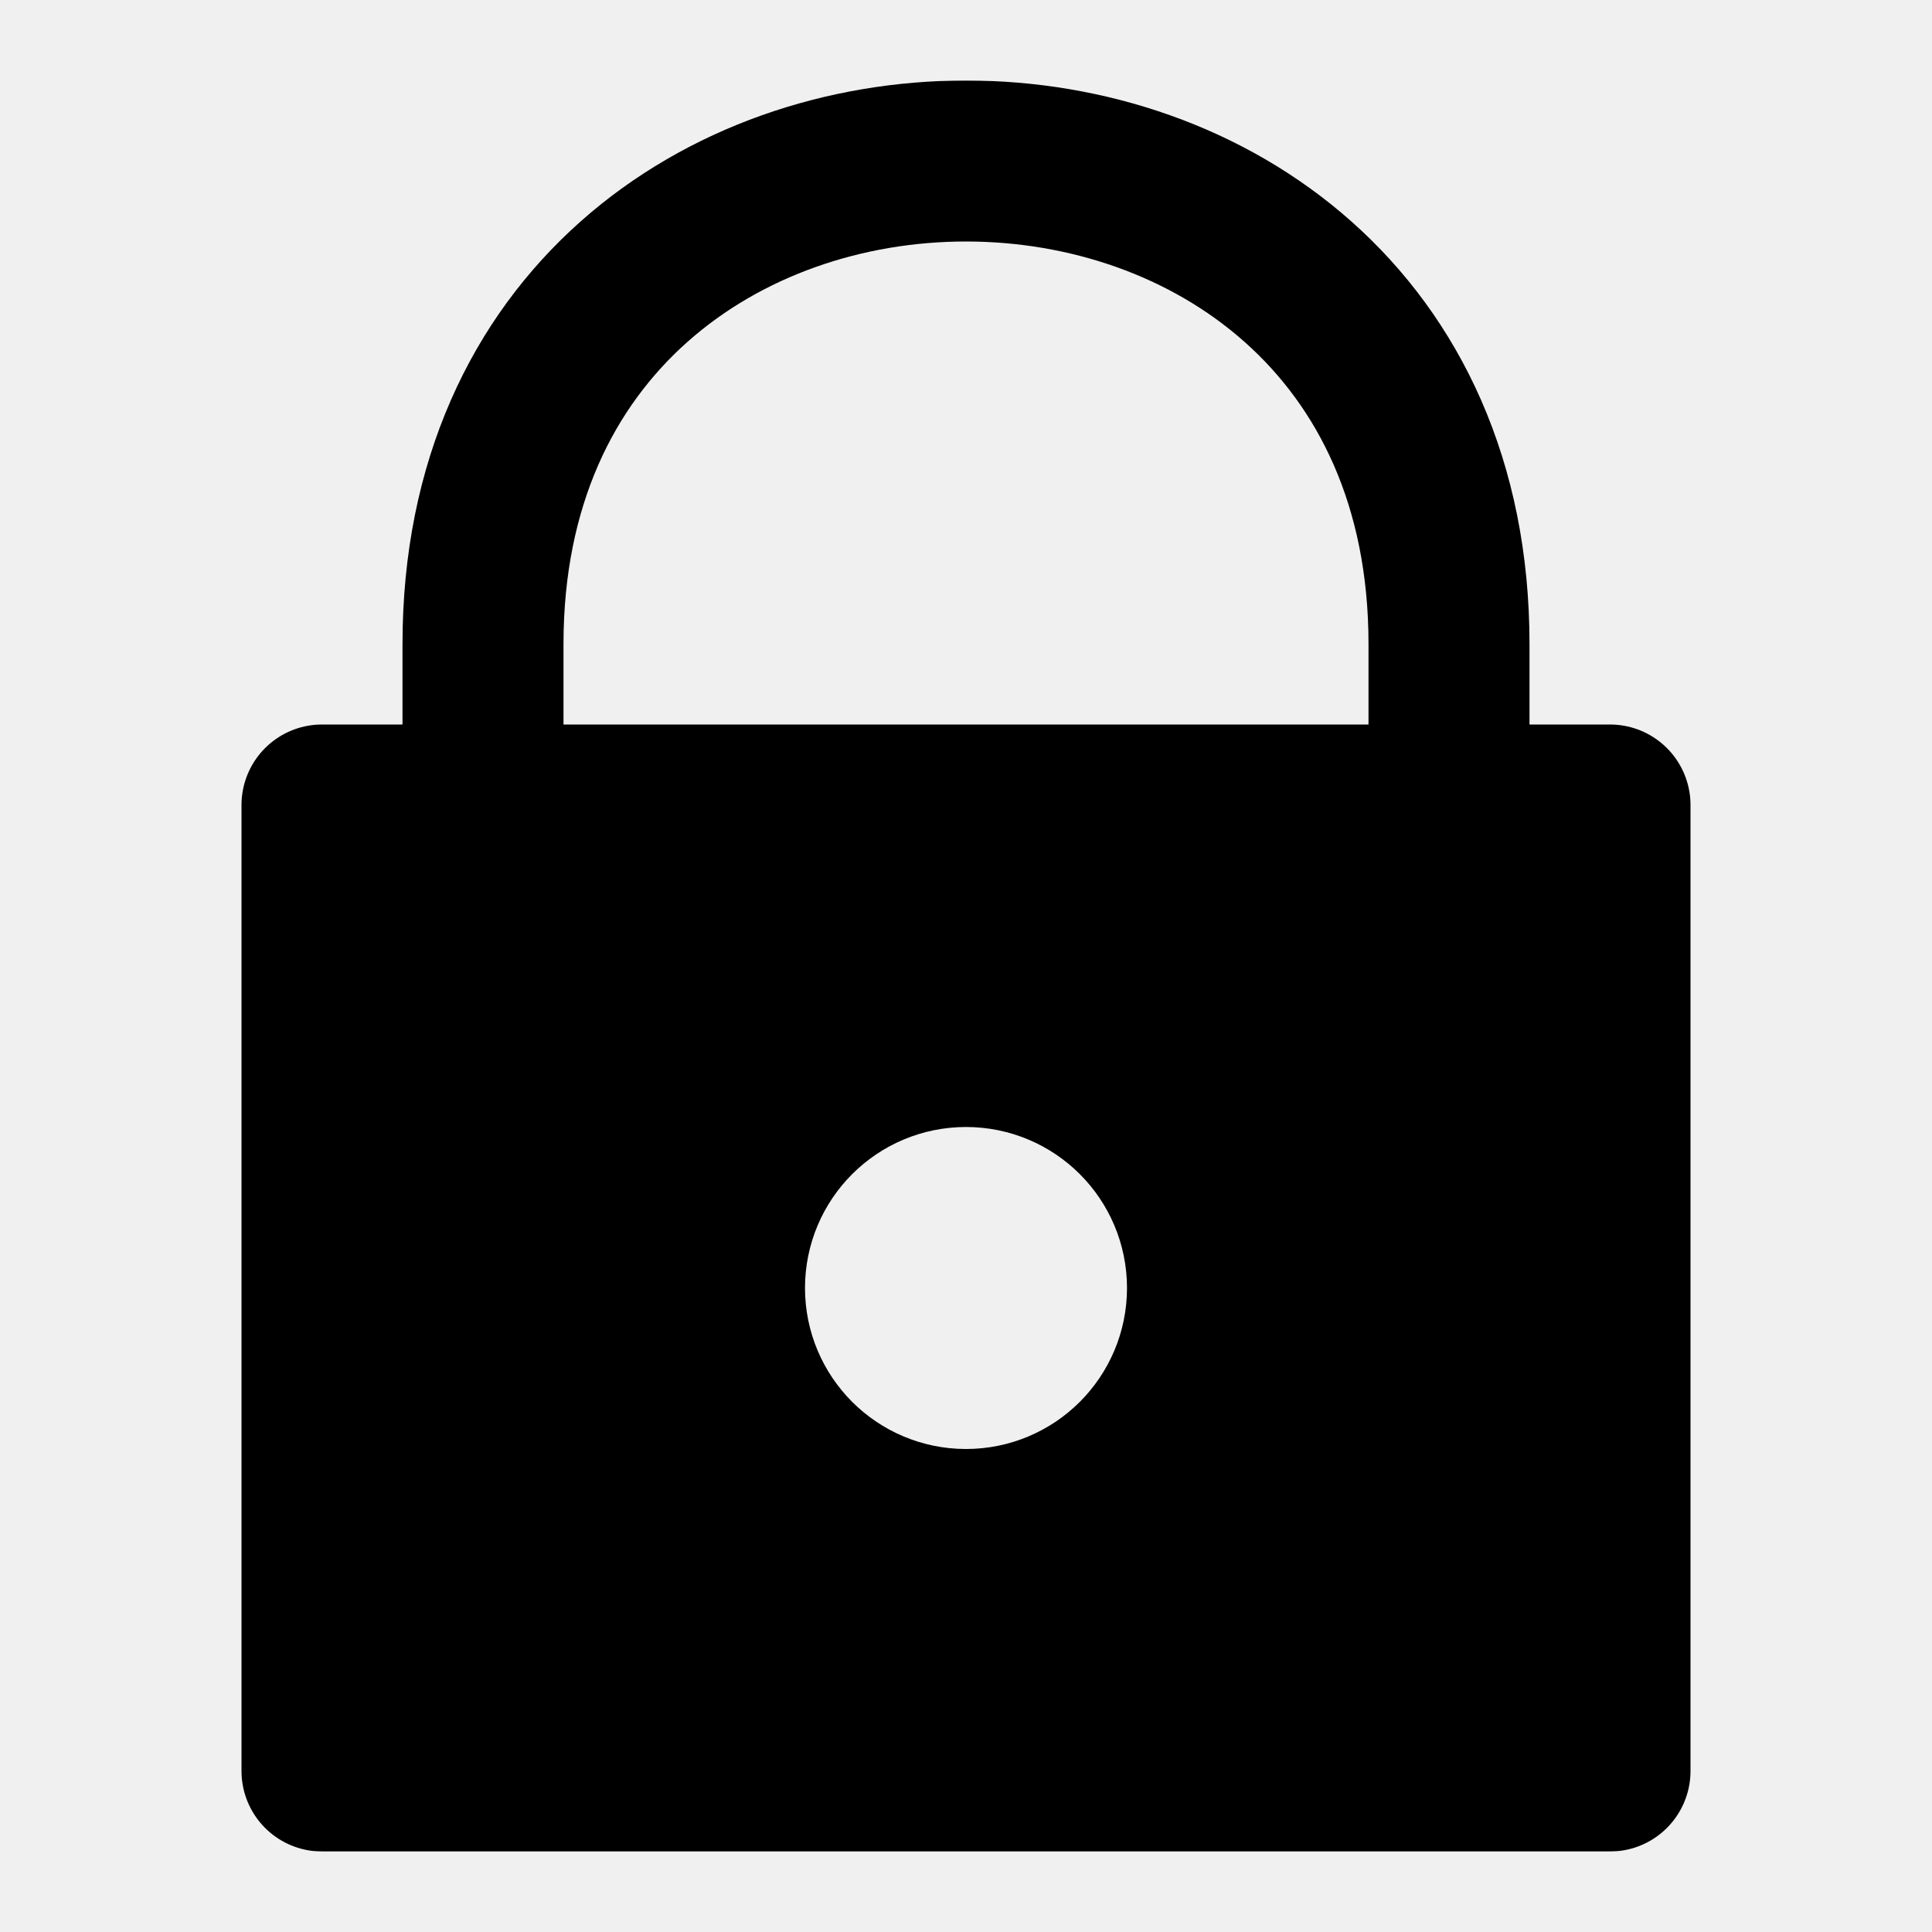
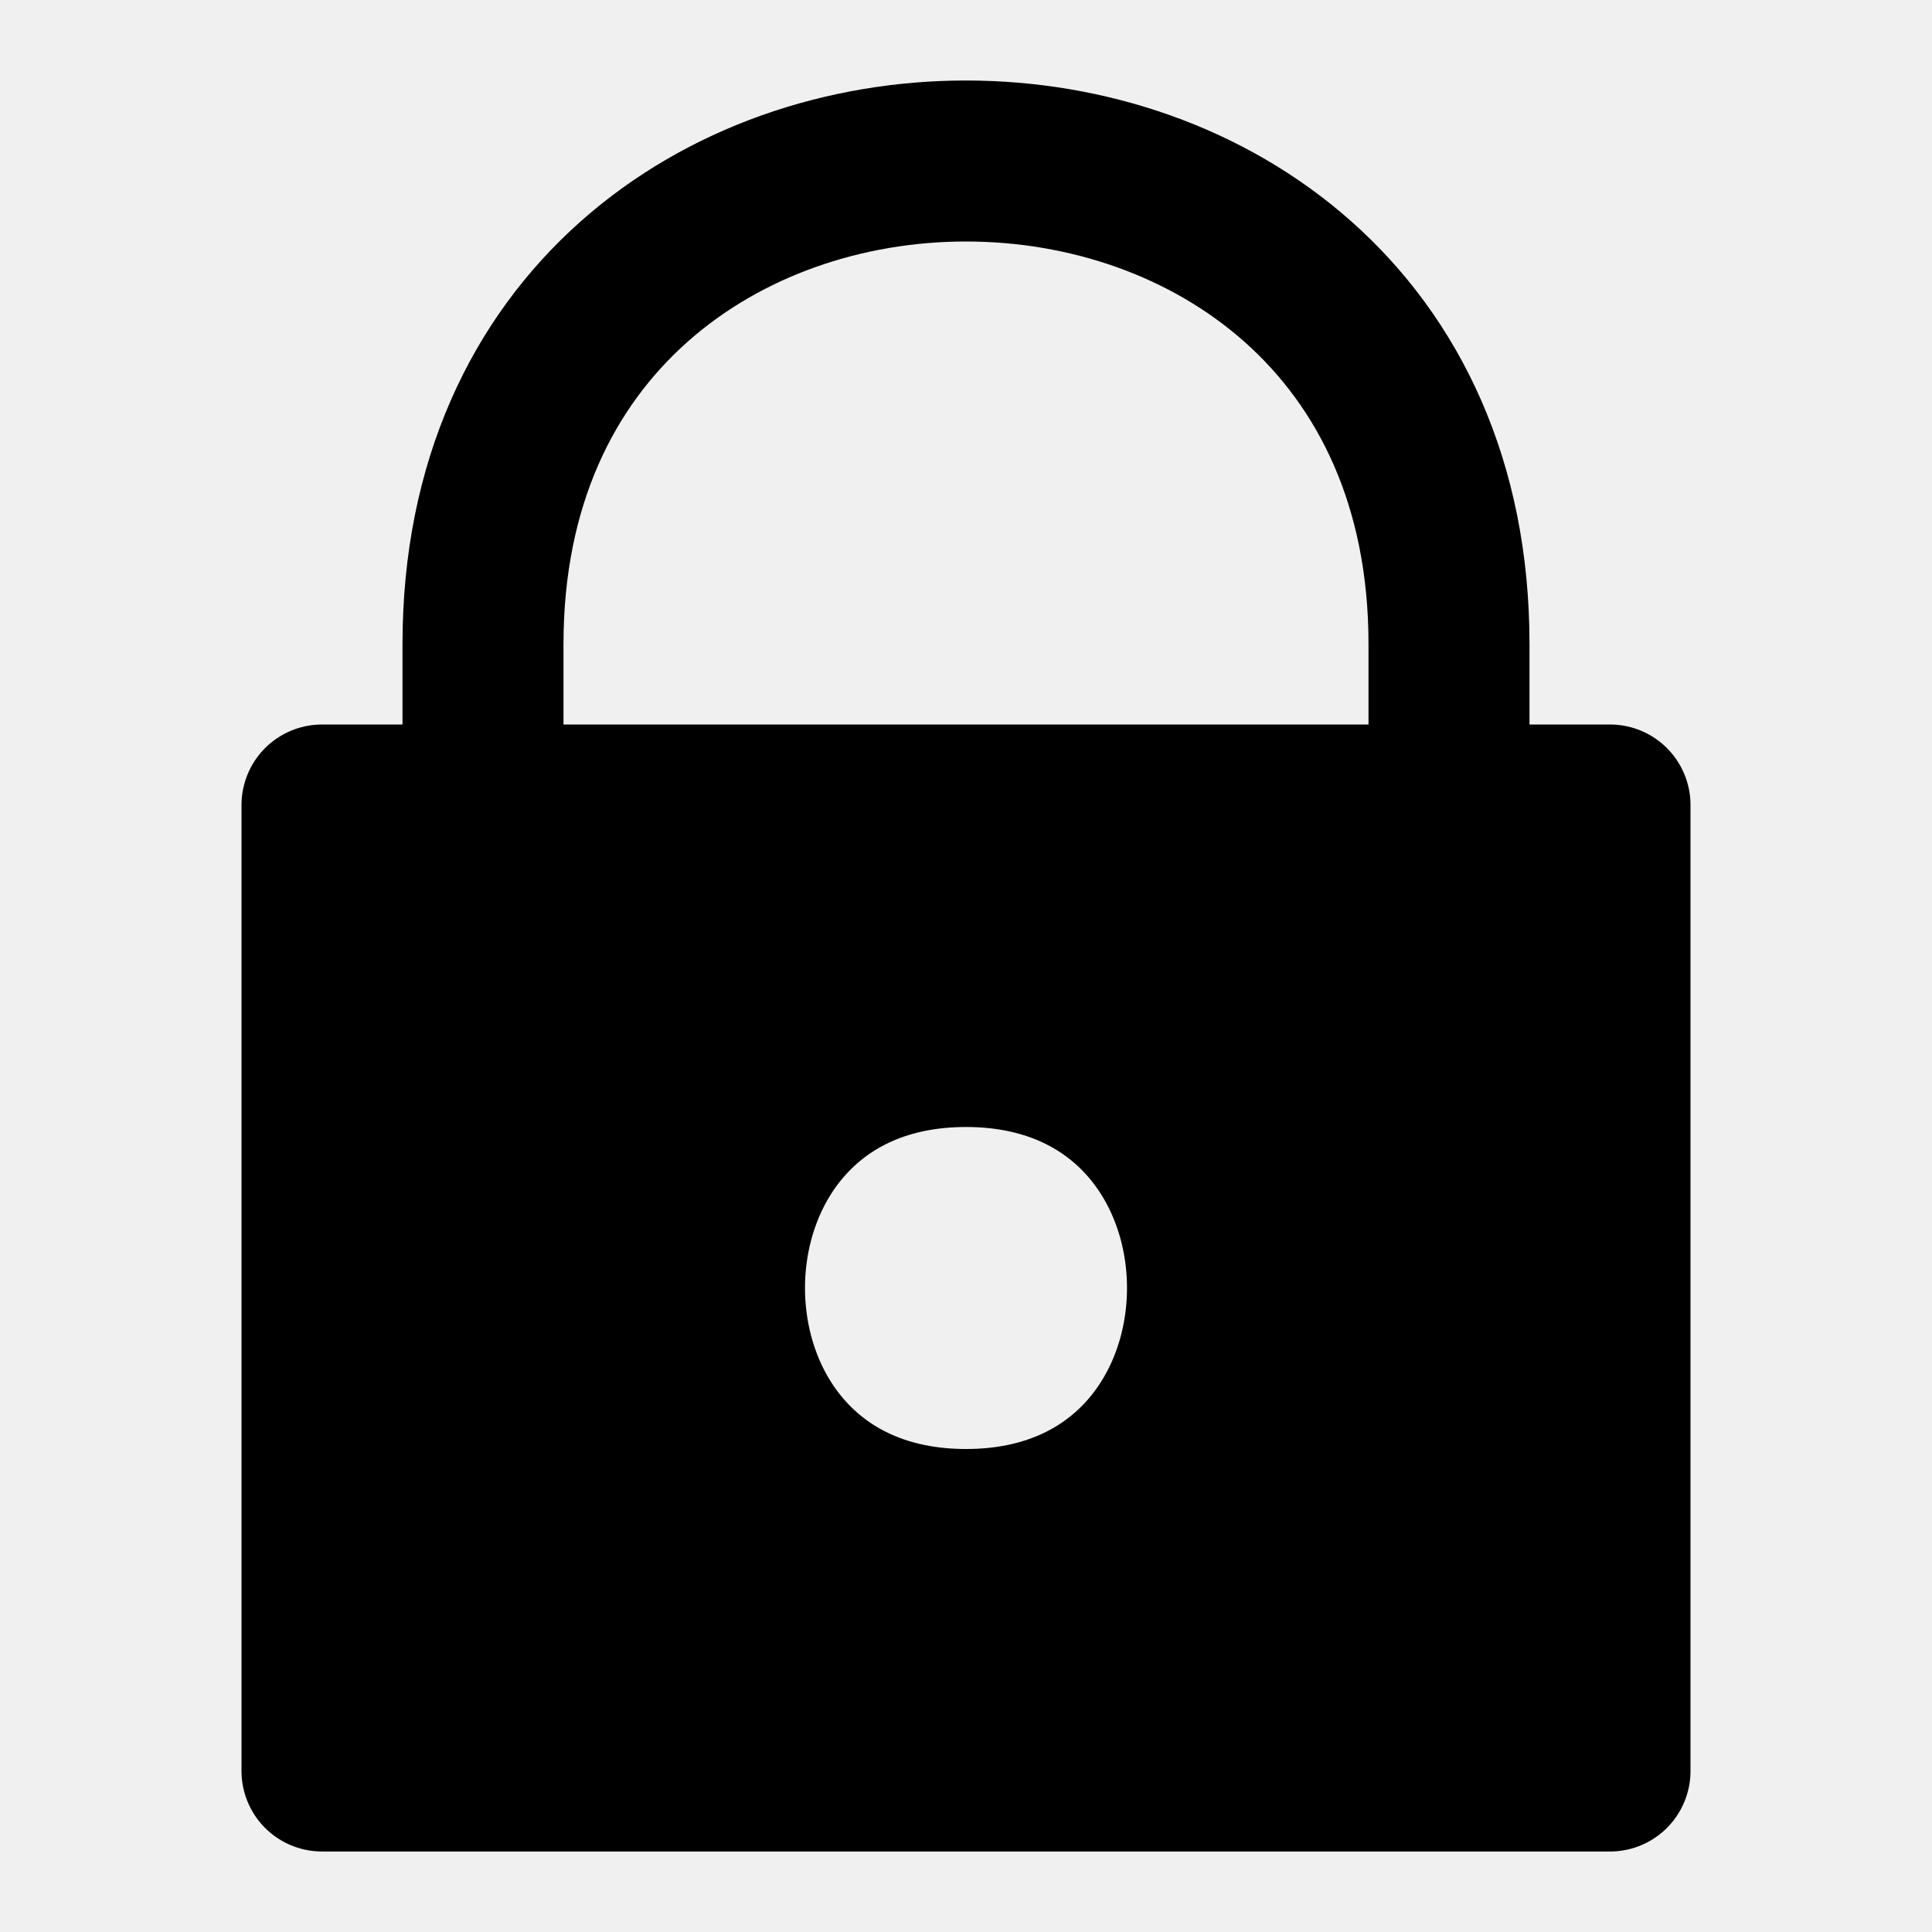
<svg xmlns="http://www.w3.org/2000/svg" viewBox="0 0 12 12" stroke="#000" stroke-linejoin="round">
-   <mask id="m">
-     <path d="M0,0h12v12h-12" fill="#fff" />
-     <circle fill="#0000" cx="6" cy="8" r=".5" />
-   </mask>
-   <path mask="url(#m)" d="M2,5v6h8v-6zh1v-1c0-4 6-4 6,0v1v-1c0-4-6-4 -6,0" />
+   <path d="M2,5v6h8v-6zh1v-1c0-4 6-4 6,0v1v-1c0-4-6-4 -6,0M6,6.5c2,0 2,3 0,3c-2,0-2-3 0-3" />
</svg>
